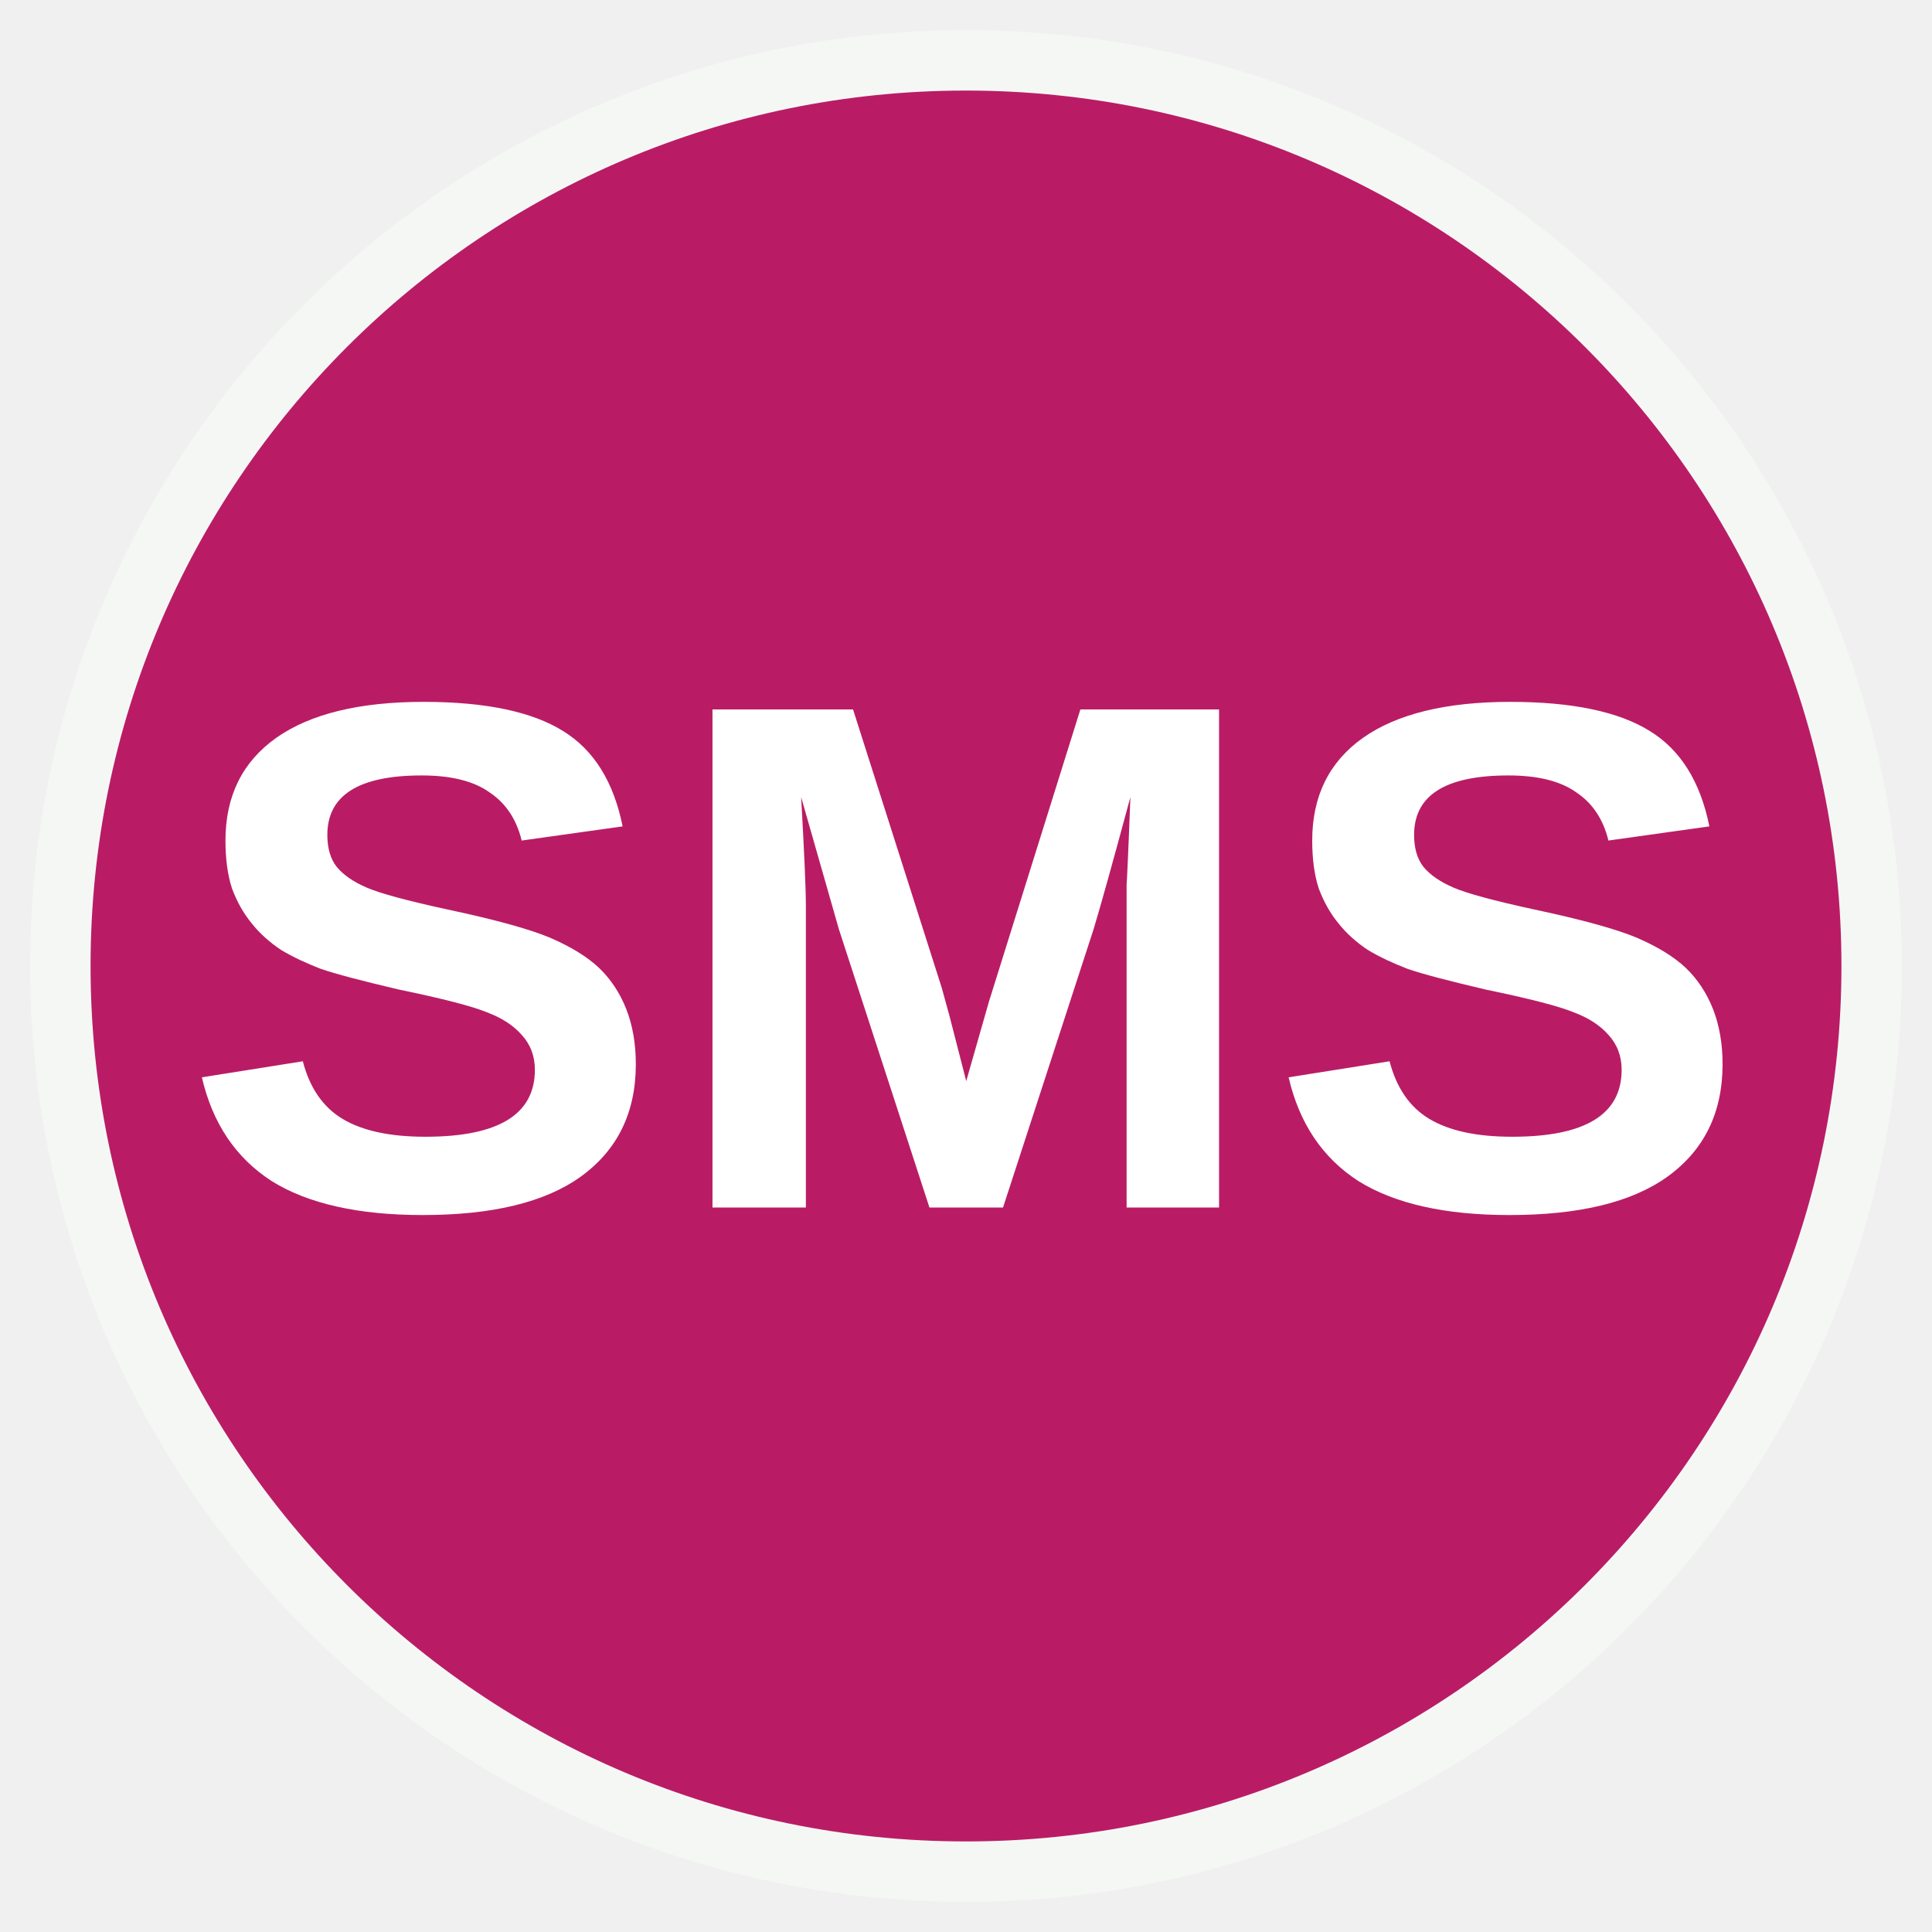
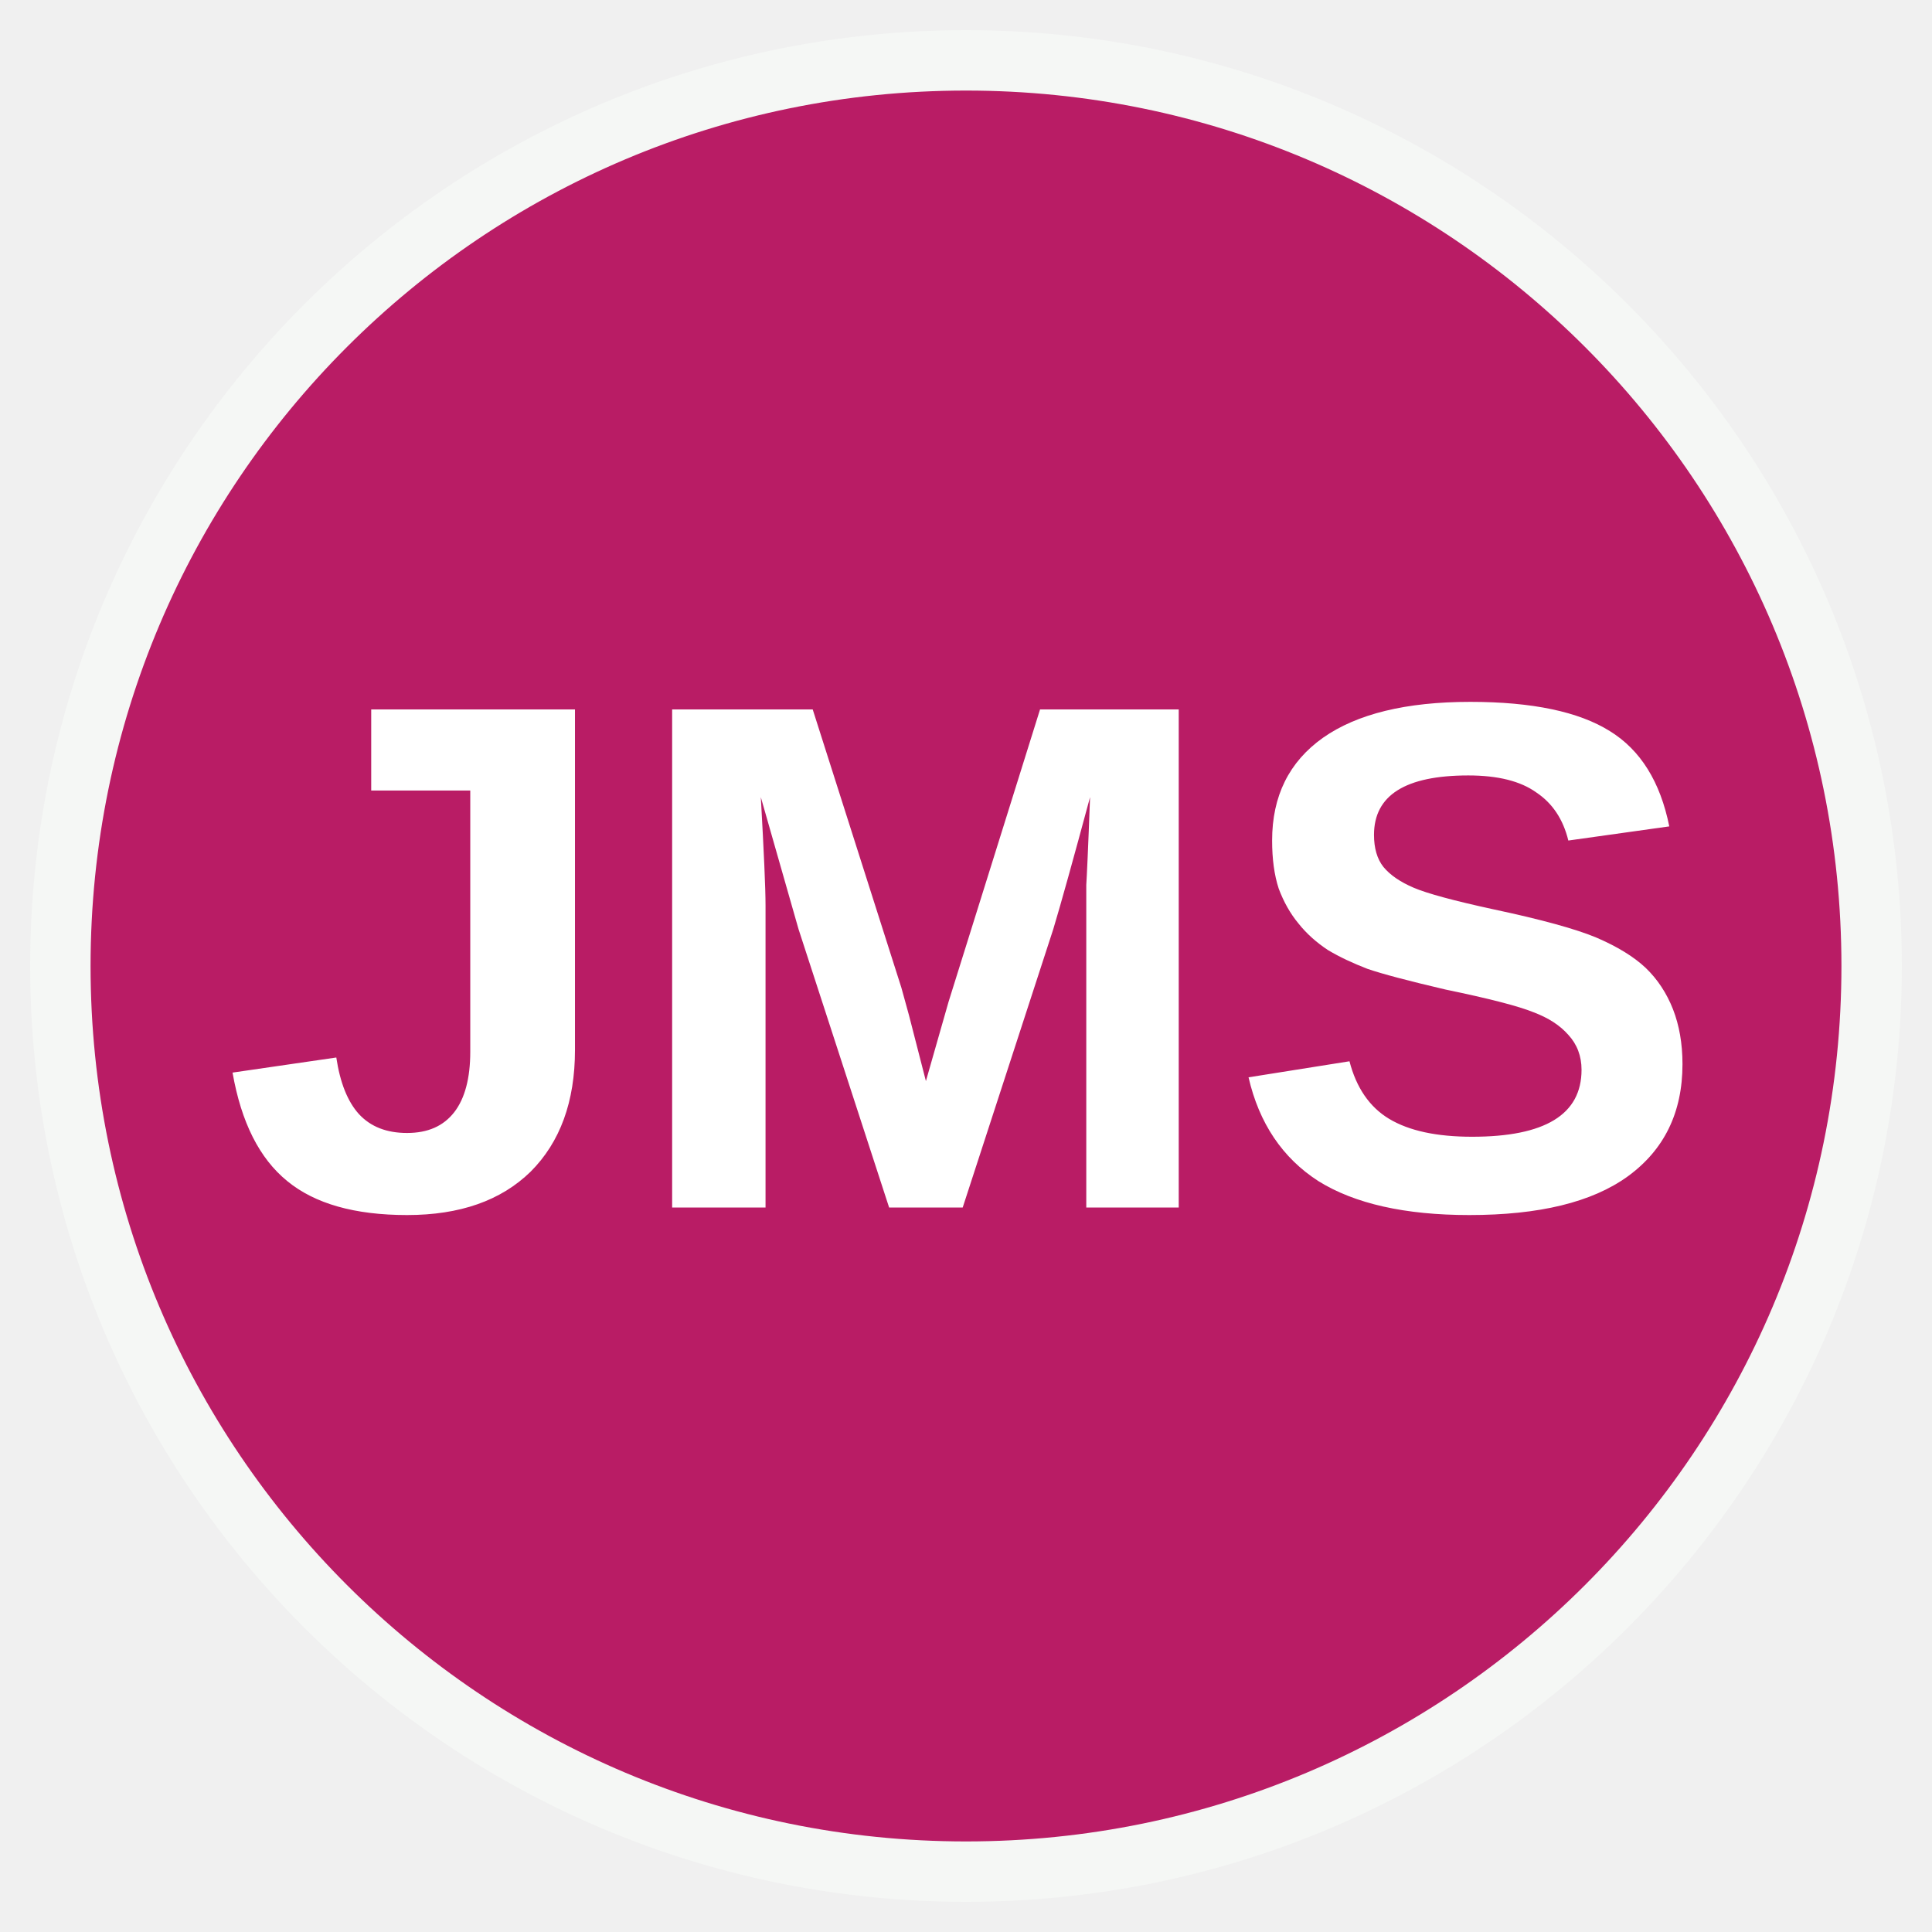
<svg xmlns="http://www.w3.org/2000/svg" viewBox="0 0 32 32" width="32" height="32">
  <circle cx="16" cy="16" r="15" fill="rgba(185, 28, 101, 1)" stroke="#f5f7f5ff" stroke-width="1" />
-   <text x="16" y="20" font-family="Arial, sans-serif" font-size="12" font-weight="bold" text-anchor="middle" fill="white">SMS</text>
+   <text x="16" y="20" font-family="Arial, sans-serif" font-size="12" font-weight="bold" text-anchor="middle" fill="white">JMS</text>
</svg>
